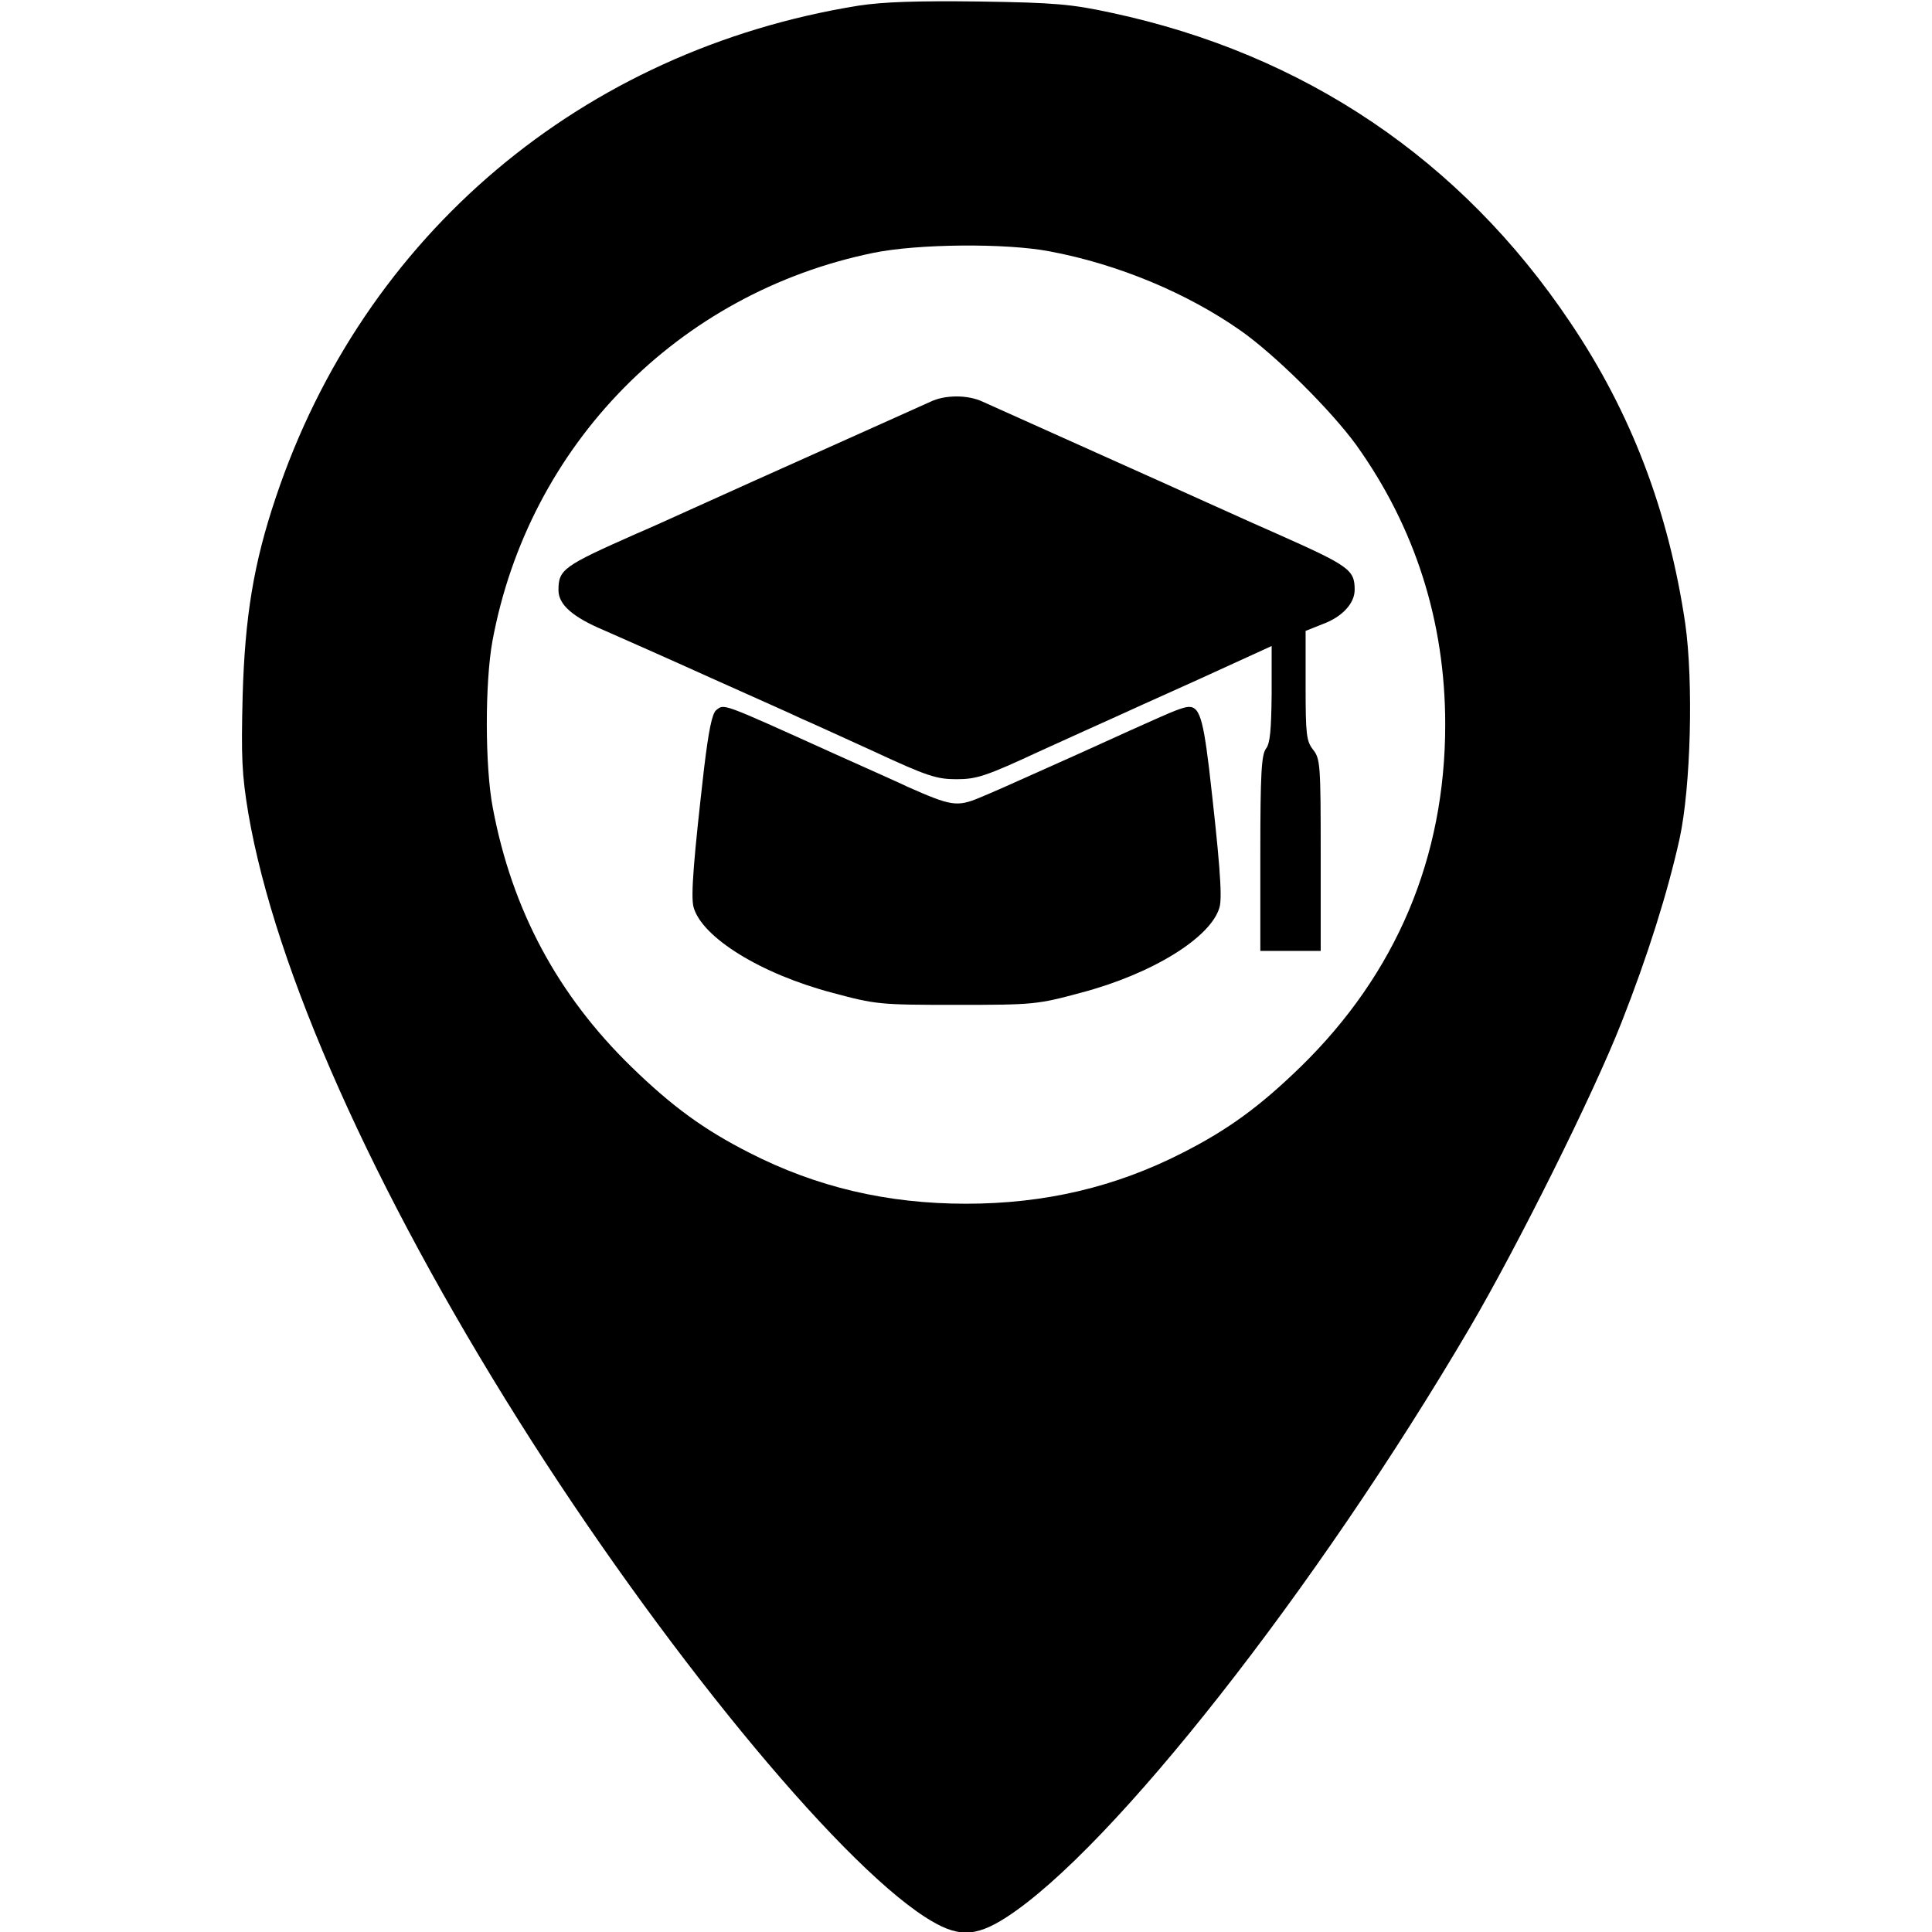
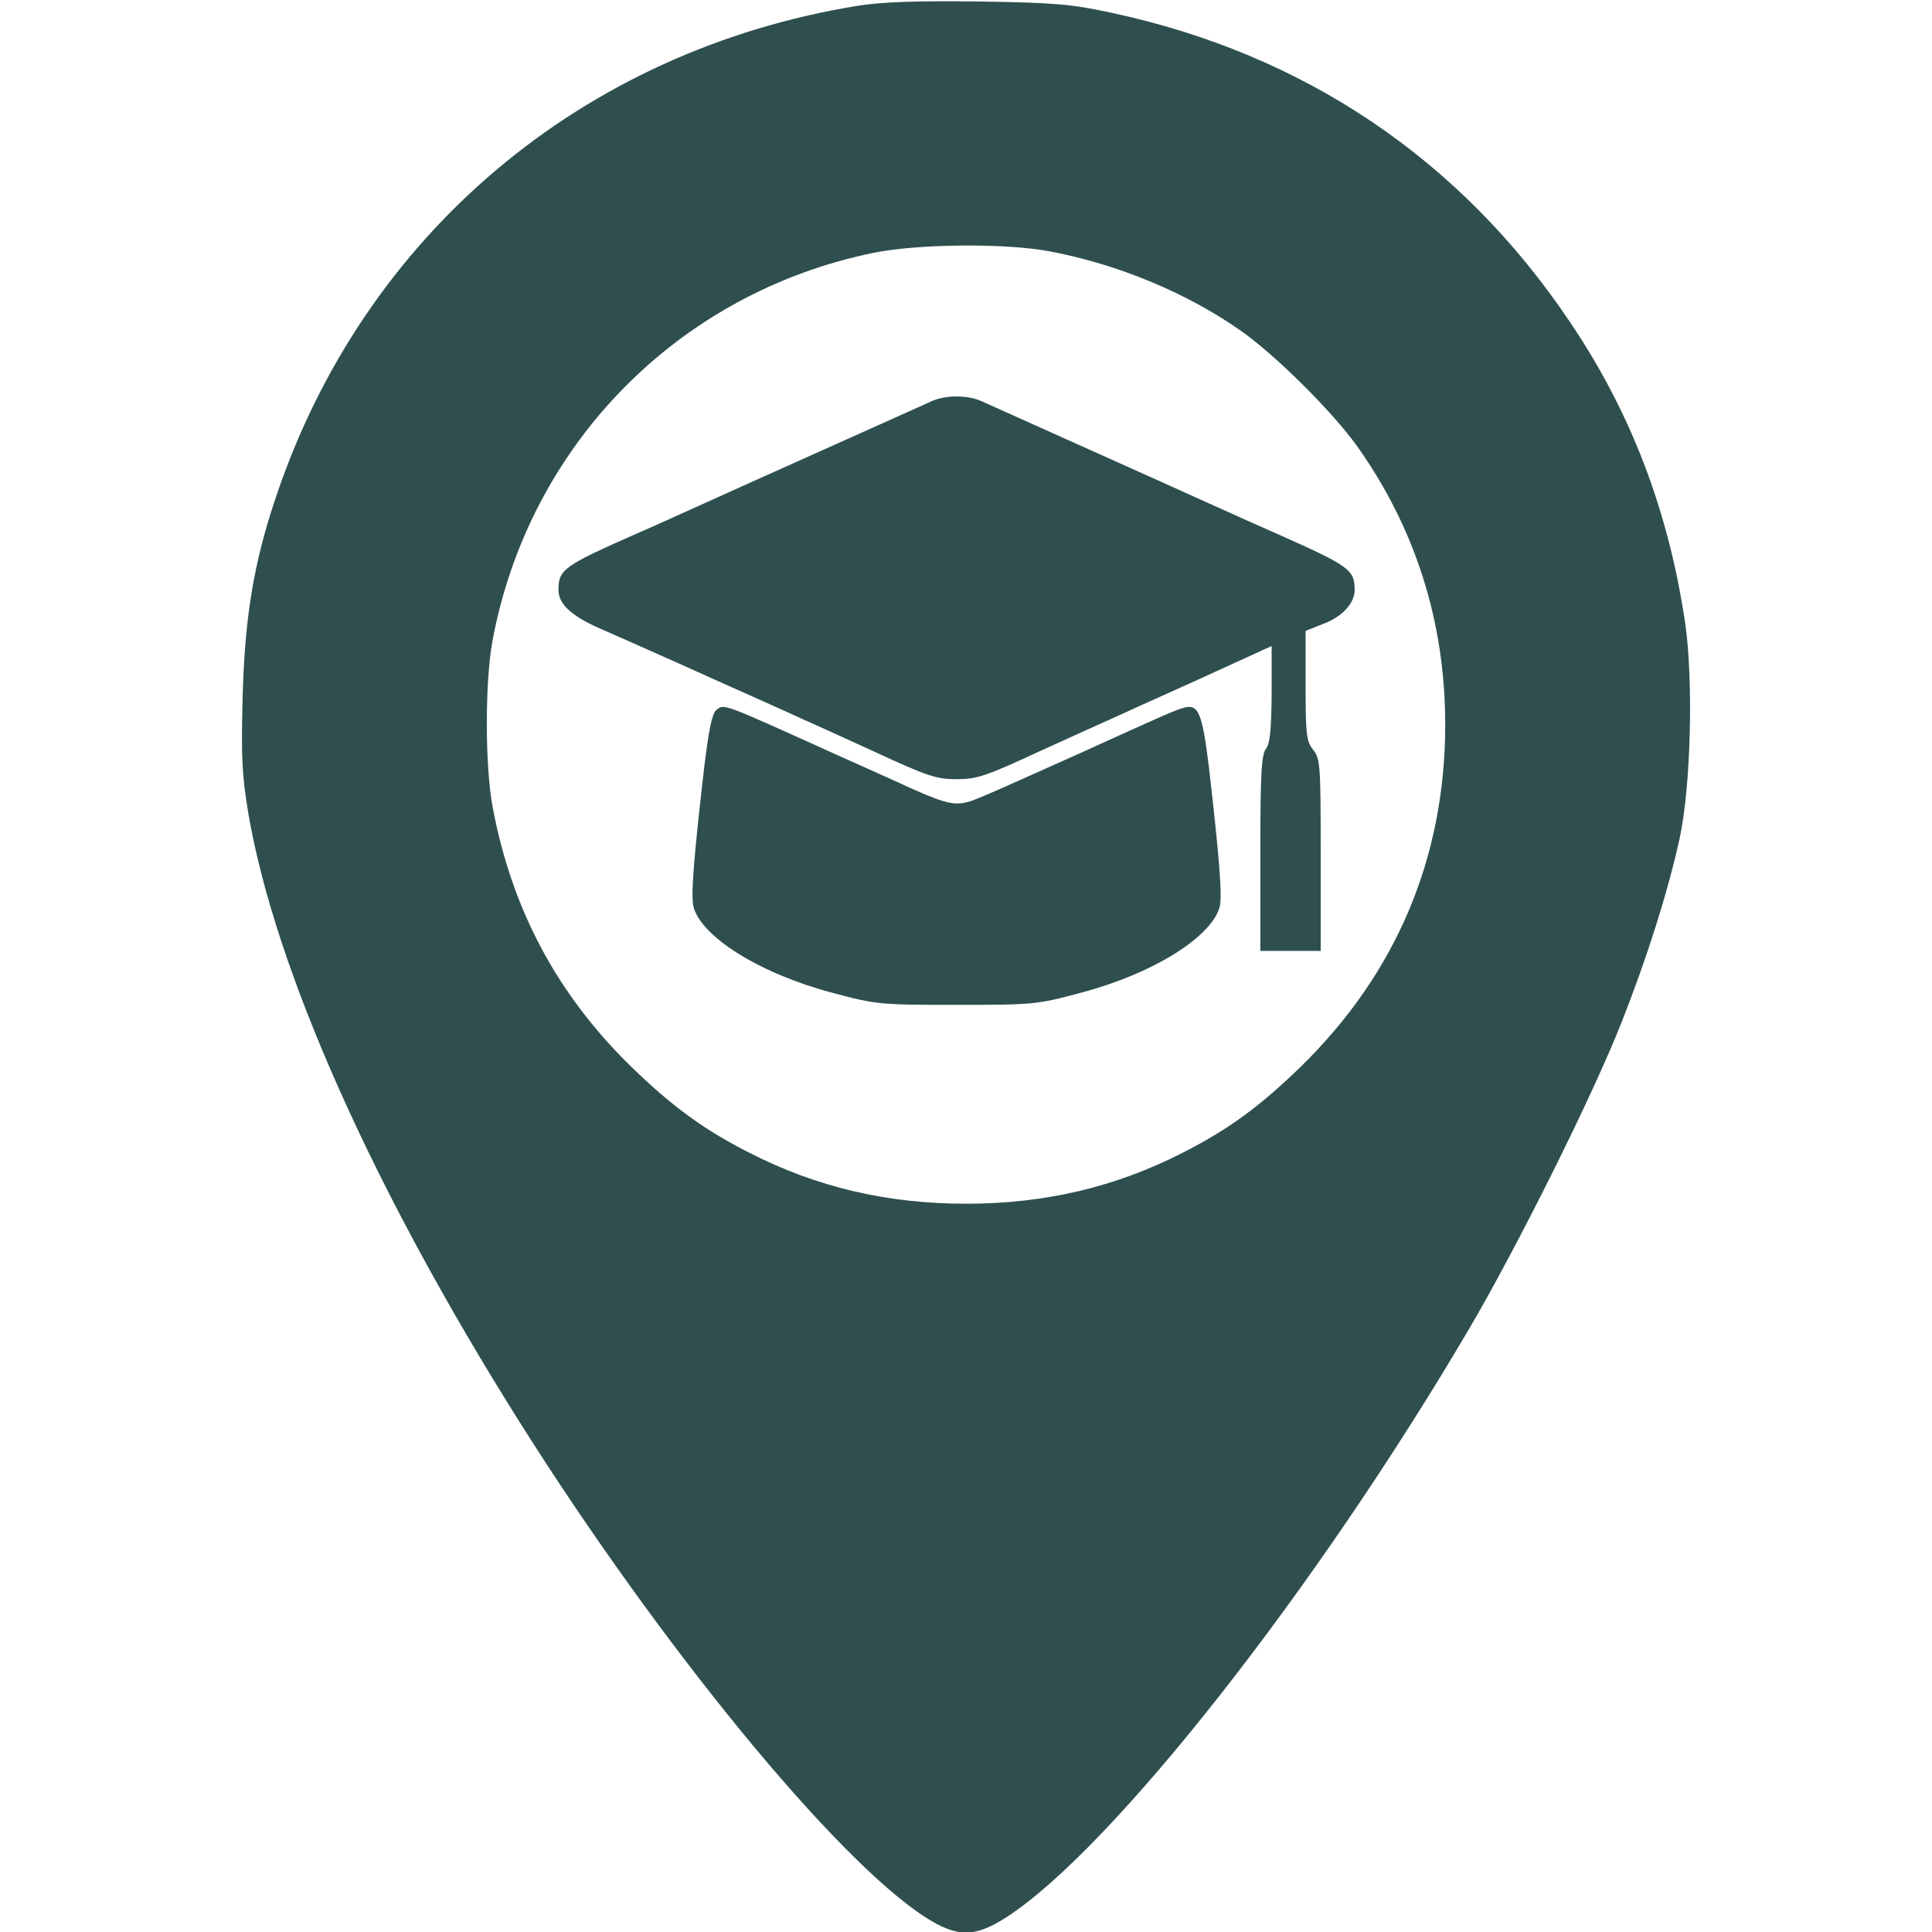
<svg xmlns="http://www.w3.org/2000/svg" version="1.0" width="512pt" height="512pt" viewBox="0 0 512 512" preserveAspectRatio="xMidYMid meet">
-   <g transform="translate(0,512) scale(0.1,-0.1)" fill="#000000" stroke="none">
+   <g transform="translate(0,512) scale(0.1,-0.1)" fill="#2F4F4F" stroke="none">
    <path d="M2275 5105 c-732 -118 -1311 -607 -1544 -1303 -59 -175 -82 -317 -88 -527 -4 -163 -2 -207 15 -310 71 -415 331 -997 718 -1612 372 -591 837 -1159 1075 -1313 85 -55 132 -55 216 -1 280 181 821 869 1229 1564 127 217 326 616 401 807 69 175 122 343 154 487 30 138 37 417 15 571 -44 297 -143 558 -305 798 -289 431 -705 711 -1215 820 -106 23 -150 27 -351 30 -168 2 -254 -1 -320 -11z m506 -651 c182 -34 366 -111 508 -211 92 -65 238 -210 305 -302 156 -218 236 -468 236 -741 0 -353 -130 -660 -383 -907 -109 -106 -193 -167 -313 -228 -178 -91 -365 -135 -574 -135 -209 0 -396 44 -574 135 -120 61 -204 122 -313 228 -195 190 -316 415 -367 686 -21 109 -21 332 -1 442 96 519 492 923 1010 1029 118 24 350 26 466 4z" />
    <path d="M2465 4055 c-25 -11 -242 -109 -390 -175 -22 -10 -112 -50 -200 -90 -88 -40 -173 -78 -190 -85 -192 -85 -205 -94 -205 -149 0 -38 37 -71 120 -106 41 -18 170 -75 285 -127 116 -52 224 -100 240 -108 17 -7 102 -46 190 -86 142 -66 167 -74 220 -74 53 0 78 8 220 74 88 40 174 79 190 86 17 8 119 54 228 103 l197 90 0 -127 c-1 -95 -4 -131 -15 -145 -12 -16 -15 -66 -15 -278 l0 -258 80 0 80 0 0 254 c0 238 -1 255 -20 279 -18 23 -20 40 -20 170 l0 145 45 18 c52 19 85 55 85 91 0 53 -14 63 -205 148 -16 7 -102 45 -190 85 -88 40 -178 80 -200 90 -64 29 -357 160 -392 176 -39 18 -99 18 -138 -1z" />
    <path d="M1898 3238 c-11 -9 -20 -54 -32 -153 -27 -235 -36 -340 -28 -369 22 -80 178 -177 368 -227 115 -31 125 -32 329 -32 204 0 214 1 329 32 190 50 346 147 368 227 8 29 -1 134 -28 369 -18 147 -28 171 -68 159 -24 -7 -47 -17 -276 -121 -216 -97 -219 -98 -264 -117 -60 -25 -76 -22 -191 29 -16 8 -104 47 -195 88 -303 137 -290 132 -312 115z" />
  </g>
</svg>
